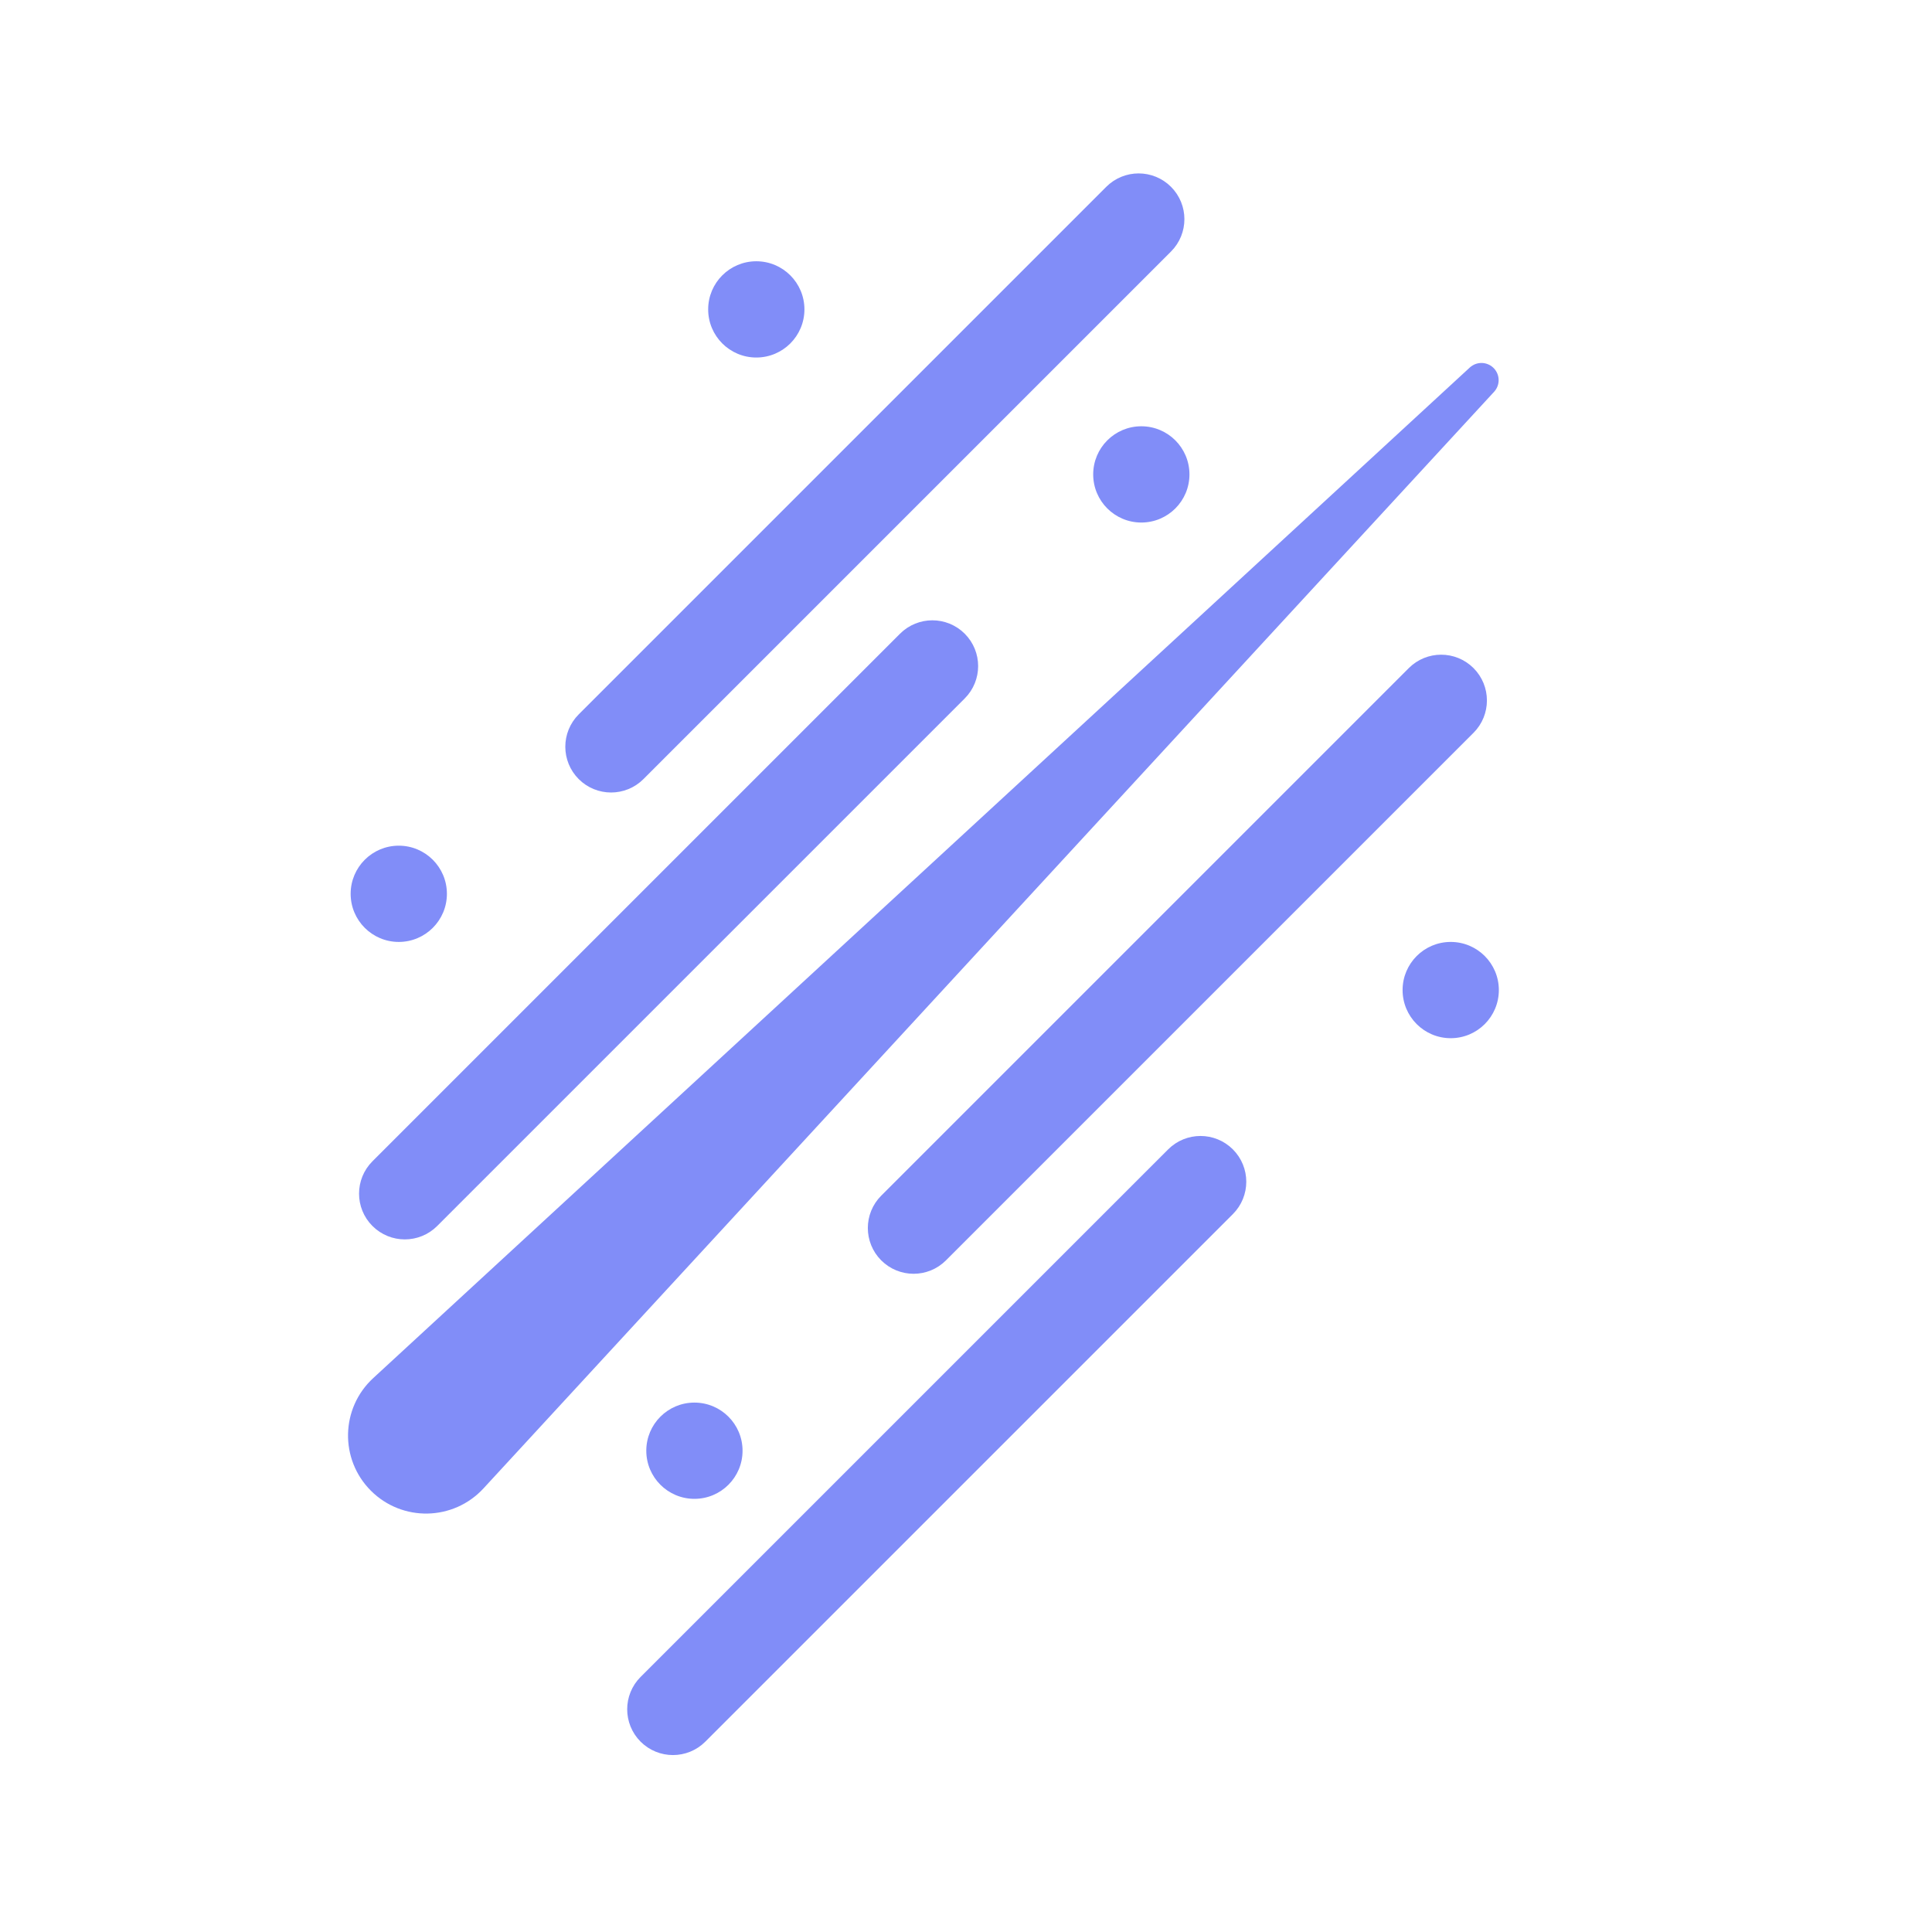
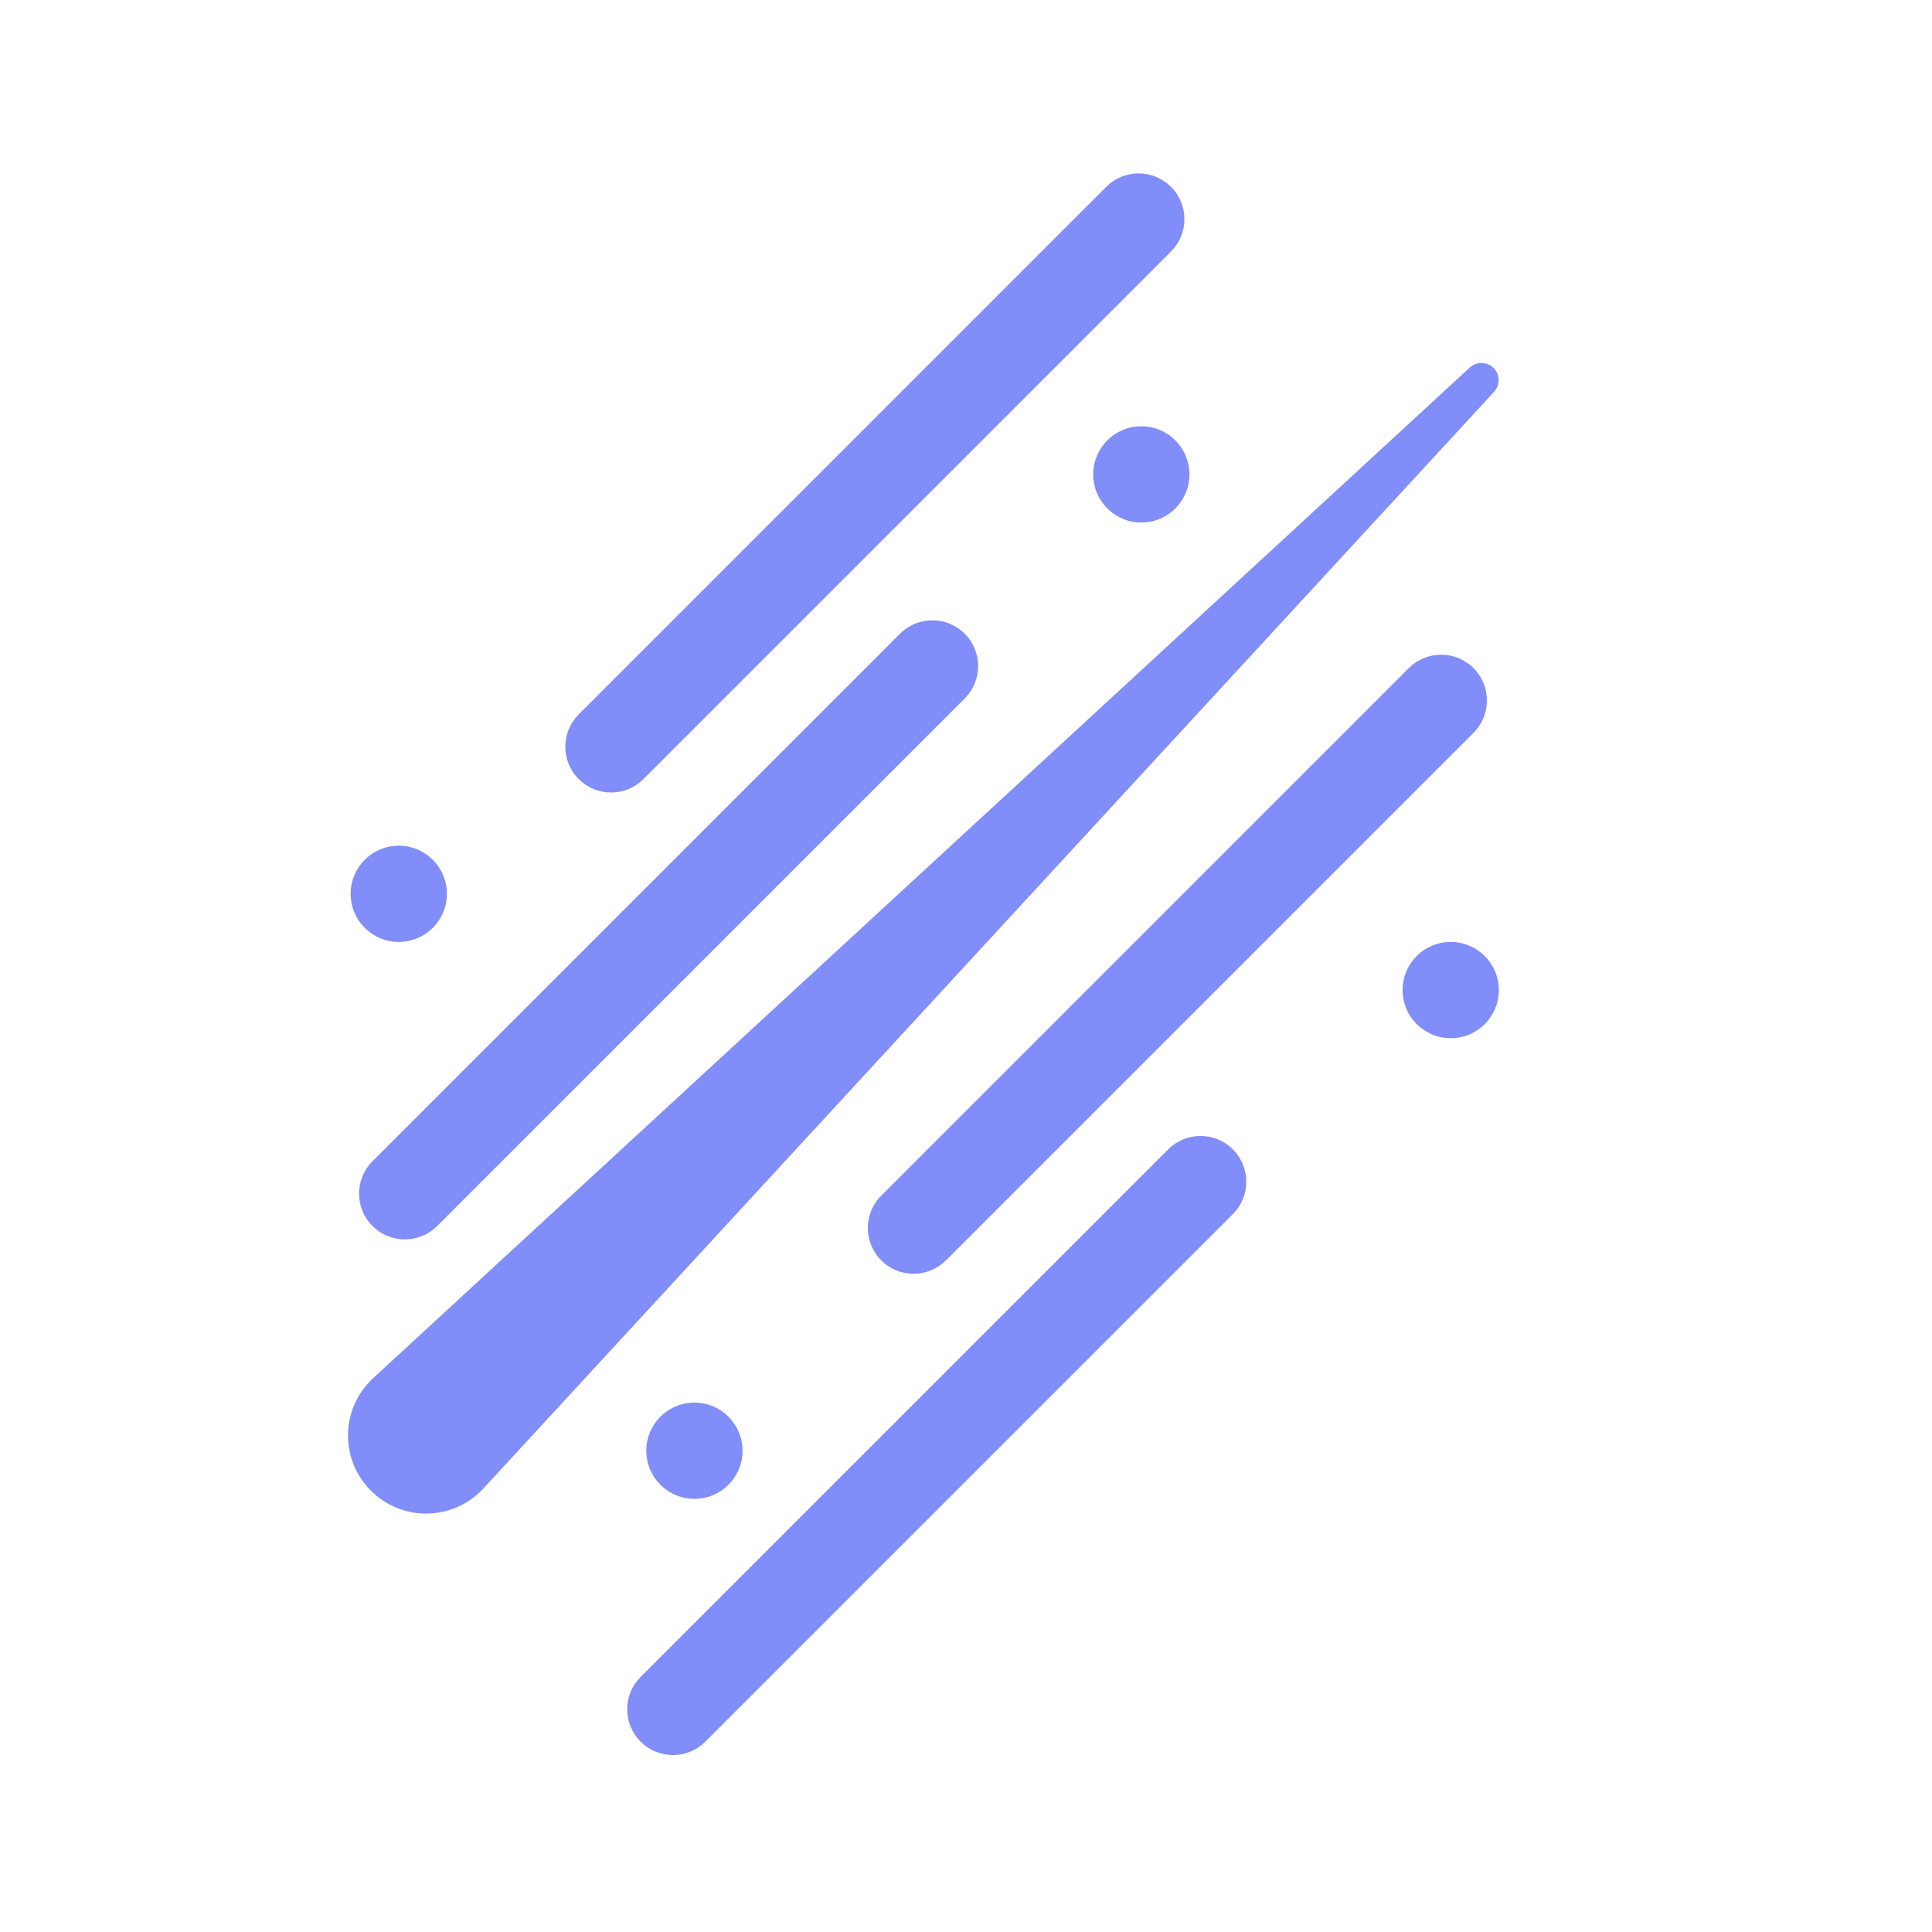
<svg xmlns="http://www.w3.org/2000/svg" width="281" height="281" viewBox="0 0 281 281" fill="none">
  <path d="M215.469 55.292L55.972 202.281C52.273 205.69 52.155 211.492 55.712 215.049C59.269 218.606 65.071 218.488 68.48 214.789L215.469 55.292Z" fill="#818DF8" stroke="#818DF8" stroke-width="5" stroke-linejoin="round" />
  <path d="M171.67 168.939L94.939 245.67C93.316 247.293 93.316 249.925 94.939 251.548C96.562 253.171 99.194 253.171 100.817 251.548L177.548 174.817C179.171 173.194 179.171 170.562 177.548 168.939C175.925 167.316 173.293 167.316 171.67 168.939Z" fill="#818DF8" stroke="#818DF8" stroke-width="5" />
  <path d="M162.67 28.939L85.939 105.67C84.316 107.293 84.316 109.925 85.939 111.548C87.562 113.171 90.194 113.171 91.817 111.548L168.548 34.817C170.171 33.194 170.171 30.562 168.548 28.939C166.925 27.316 164.293 27.316 162.67 28.939Z" fill="#818DF8" stroke="#818DF8" stroke-width="5" />
  <path d="M132.67 93.939L55.939 170.67C54.316 172.293 54.316 174.925 55.939 176.548C57.562 178.171 60.194 178.171 61.817 176.548L138.548 99.817C140.171 98.194 140.171 95.562 138.548 93.939C136.925 92.316 134.293 92.316 132.67 93.939Z" fill="#818DF8" stroke="#818DF8" stroke-width="5" />
  <path d="M206.67 98.939L129.939 175.67C128.316 177.293 128.316 179.925 129.939 181.548C131.562 183.171 134.194 183.171 135.817 181.548L212.548 104.817C214.171 103.194 214.171 100.562 212.548 98.939C210.925 97.316 208.293 97.316 206.67 98.939Z" fill="#818DF8" stroke="#818DF8" stroke-width="5" />
  <path d="M211 151C214.866 151 218 147.866 218 144C218 140.134 214.866 137 211 137C207.134 137 204 140.134 204 144C204 147.866 207.134 151 211 151Z" fill="#818DF8" />
  <path d="M166 76C169.866 76 173 72.866 173 69C173 65.134 169.866 62 166 62C162.134 62 159 65.134 159 69C159 72.866 162.134 76 166 76Z" fill="#818DF8" />
  <path d="M101 218C104.866 218 108 214.866 108 211C108 207.134 104.866 204 101 204C97.134 204 94 207.134 94 211C94 214.866 97.134 218 101 218Z" fill="#818DF8" />
-   <path d="M110 52C113.866 52 117 48.866 117 45C117 41.134 113.866 38 110 38C106.134 38 103 41.134 103 45C103 48.866 106.134 52 110 52Z" fill="#818DF8" />
  <path d="M58 137C61.866 137 65 133.866 65 130C65 126.134 61.866 123 58 123C54.134 123 51 126.134 51 130C51 133.866 54.134 137 58 137Z" fill="#818DF8" />
</svg>
